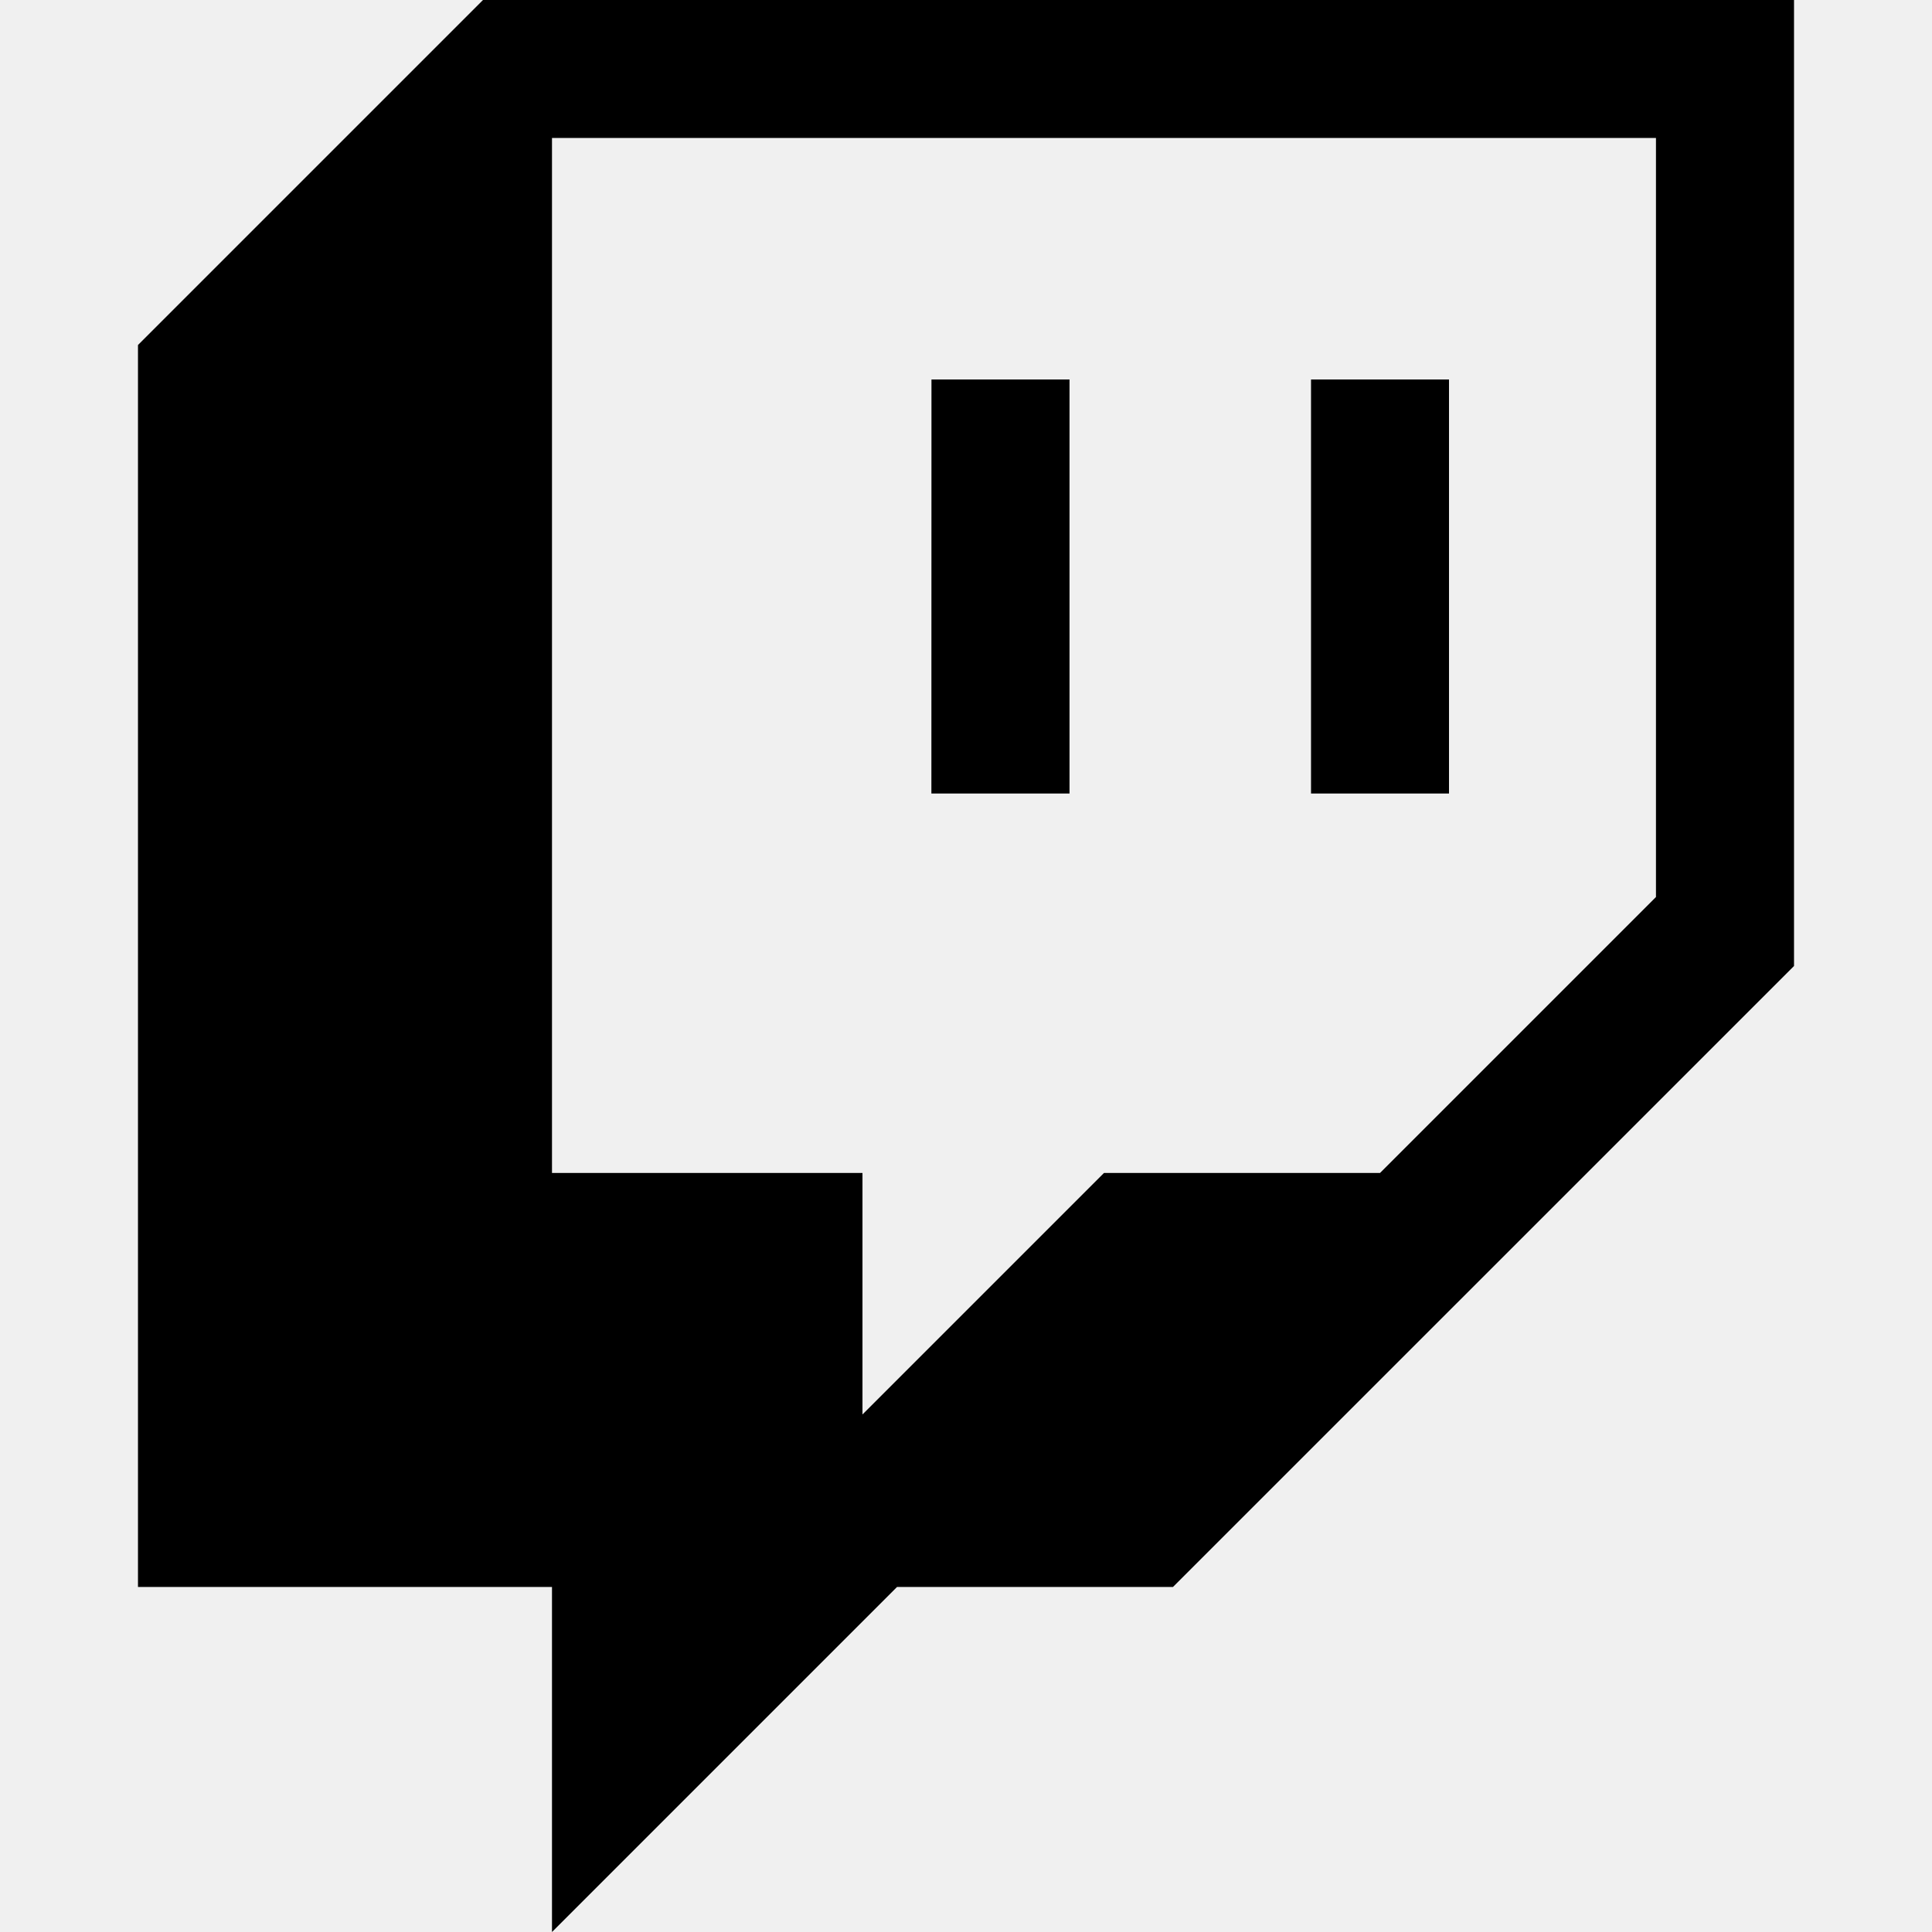
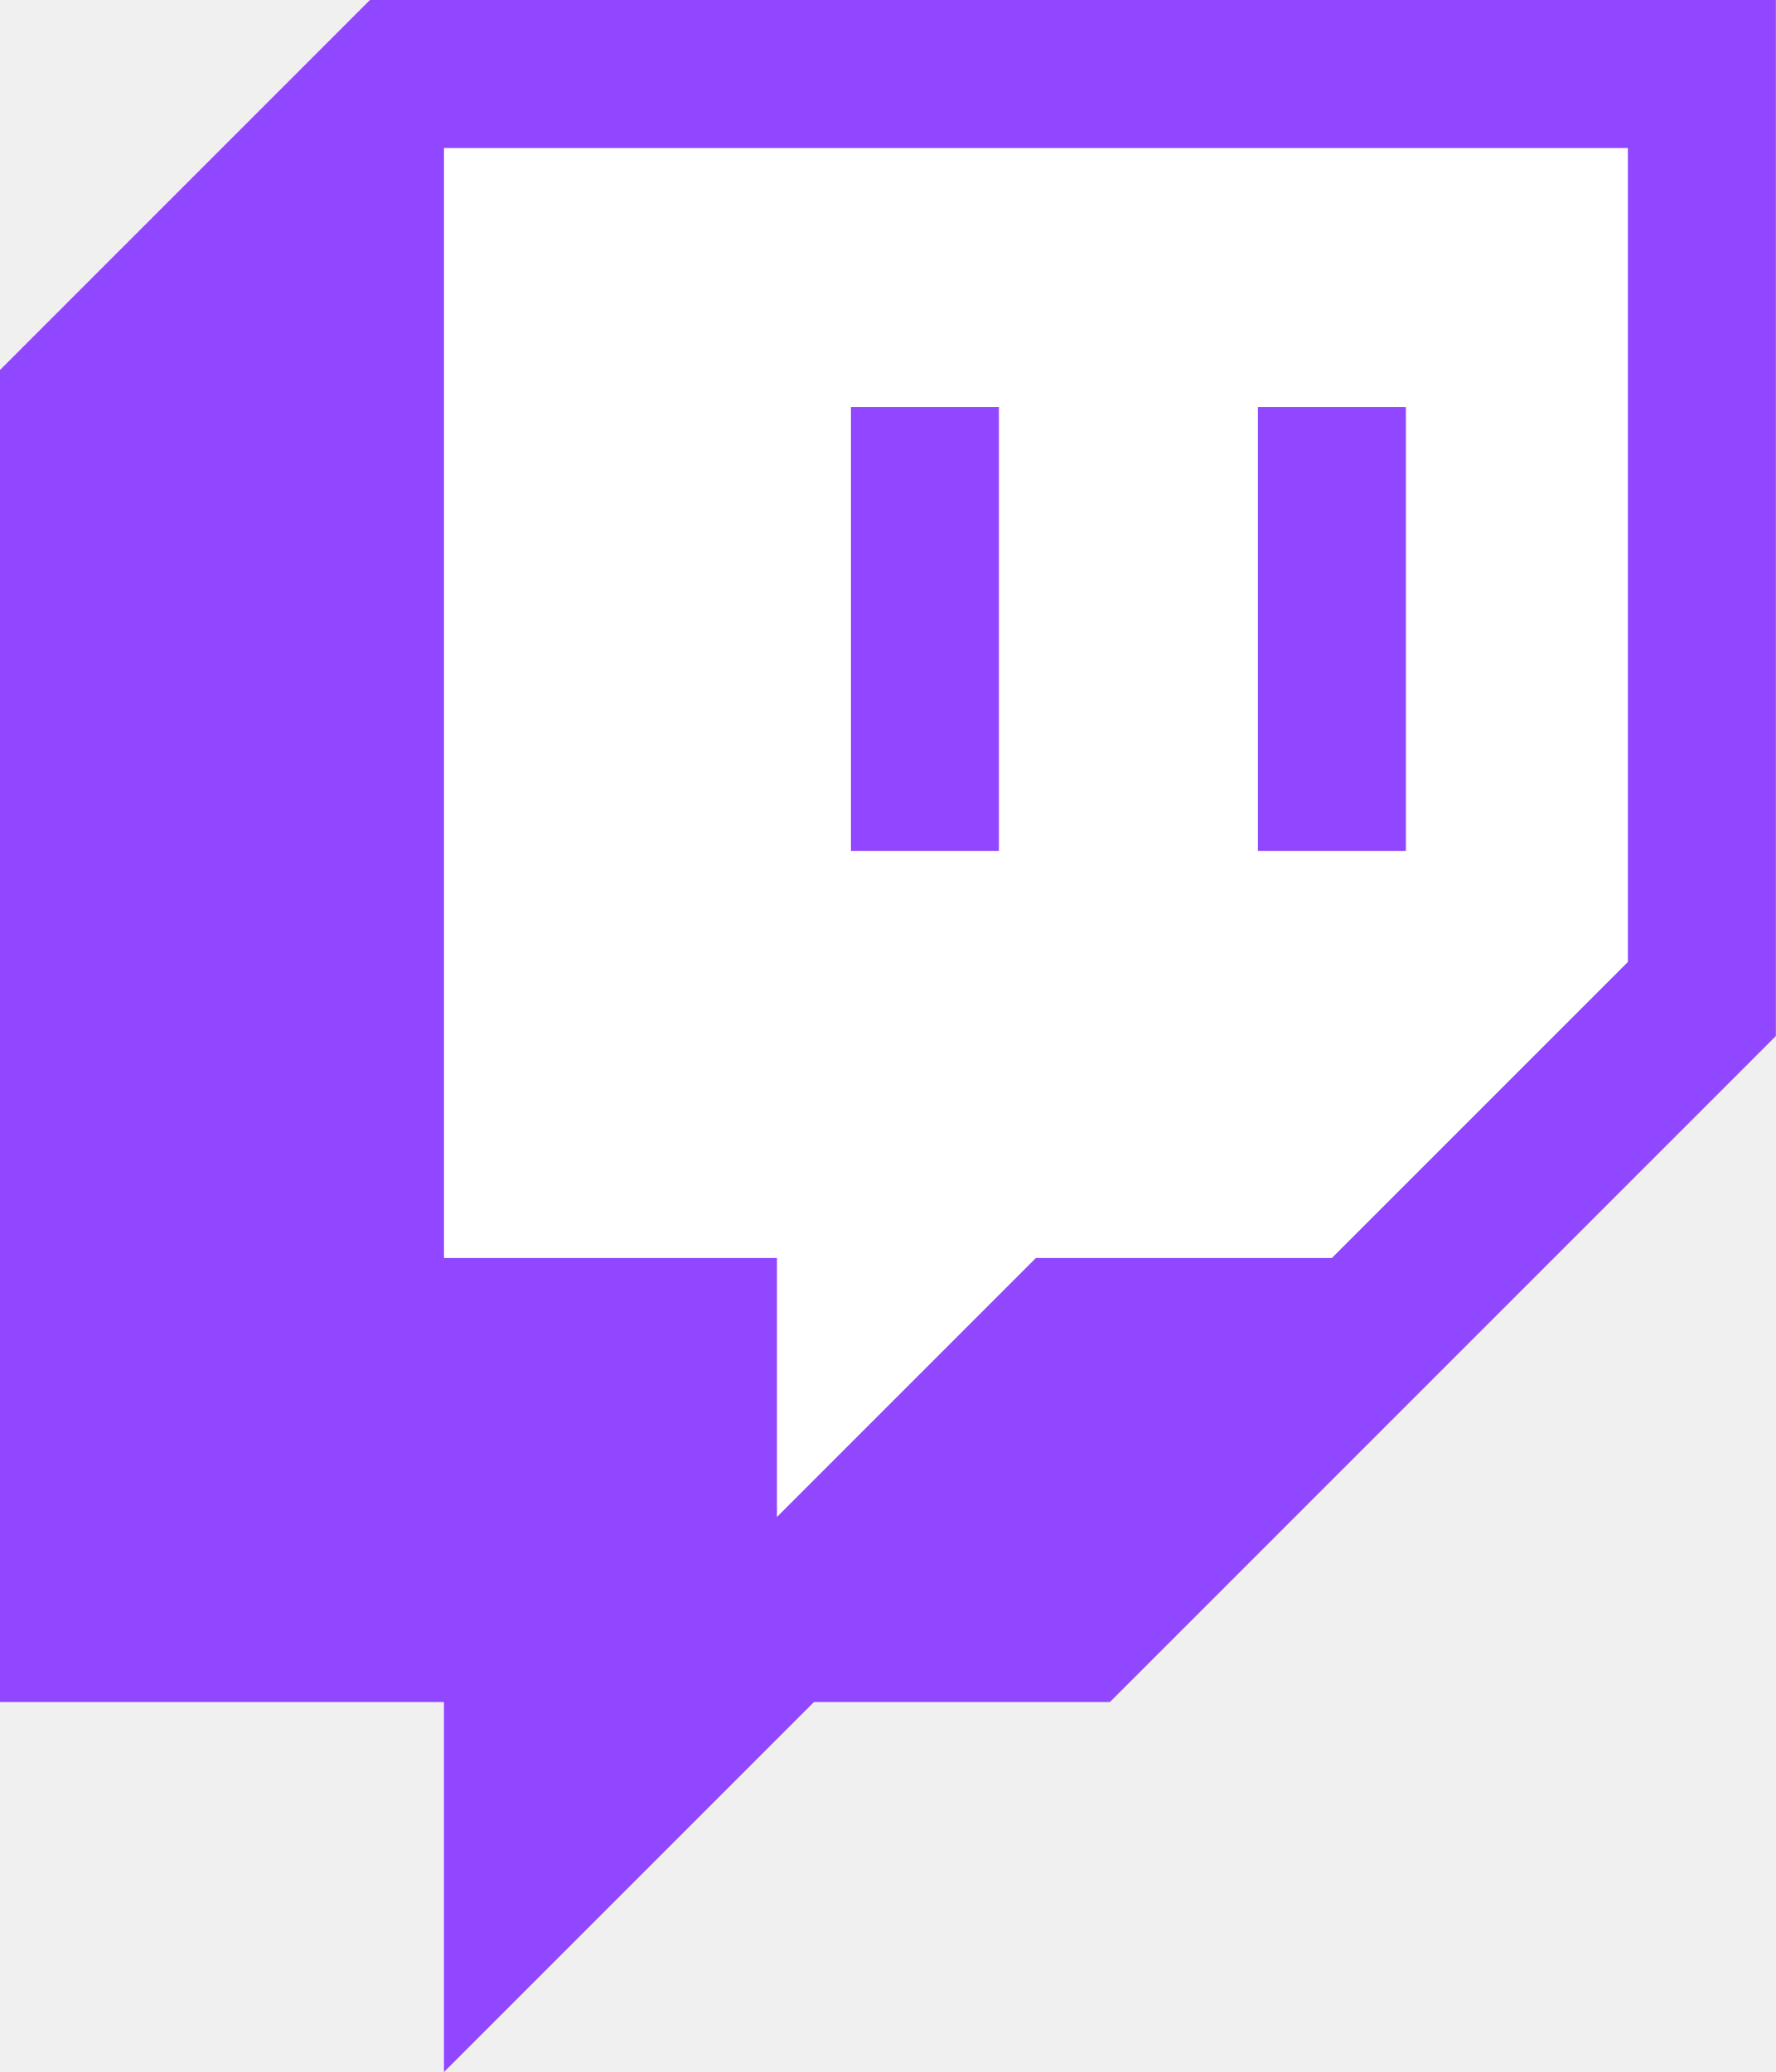
- <svg xmlns="http://www.w3.org/2000/svg" role="img" viewBox="0 0 24 24">
-   <path d="M11.571 4.714h1.715v5.143H11.57zm4.715 0H18v5.143h-1.714zM6 0L1.714 4.286v15.428h5.143V24l4.286-4.286h3.428L22.286 12V0zm14.571 11.143l-3.428 3.428h-3.429l-3 3v-3H6.857V1.714h13.714Z" />
+ <svg xmlns="http://www.w3.org/2000/svg" version="1.1" id="Layer_1" x="0px" y="0px" viewBox="0 0 2400 2800" style="enable-background:new 0 0 2400 2800;" xml:space="preserve">
+   <style type="text/css">
+ 	.st0{fill:#FFFFFF;}
+ 	.st1{fill:#9146FF;}
+ </style>
+   <g>
+     <polygon class="st0" points="2200,1300 1800,1700 1400,1700 1050,2050 1050,1700 600,1700 600,200 2200,200  " />
+     <g>
+       <g id="Layer_1-2">
+         <path class="st1" d="M500,0L0,500v1800h600v500l500-500h400l900-900V0H500z M2200,1300l-400,400h-400l-350,350v-350H600V200h1600     V1300z" />
+         <rect x="1700" y="550" class="st1" width="200" height="600" />
+         <rect x="1150" y="550" class="st1" width="200" height="600" />
+       </g>
+     </g>
+   </g>
</svg>
